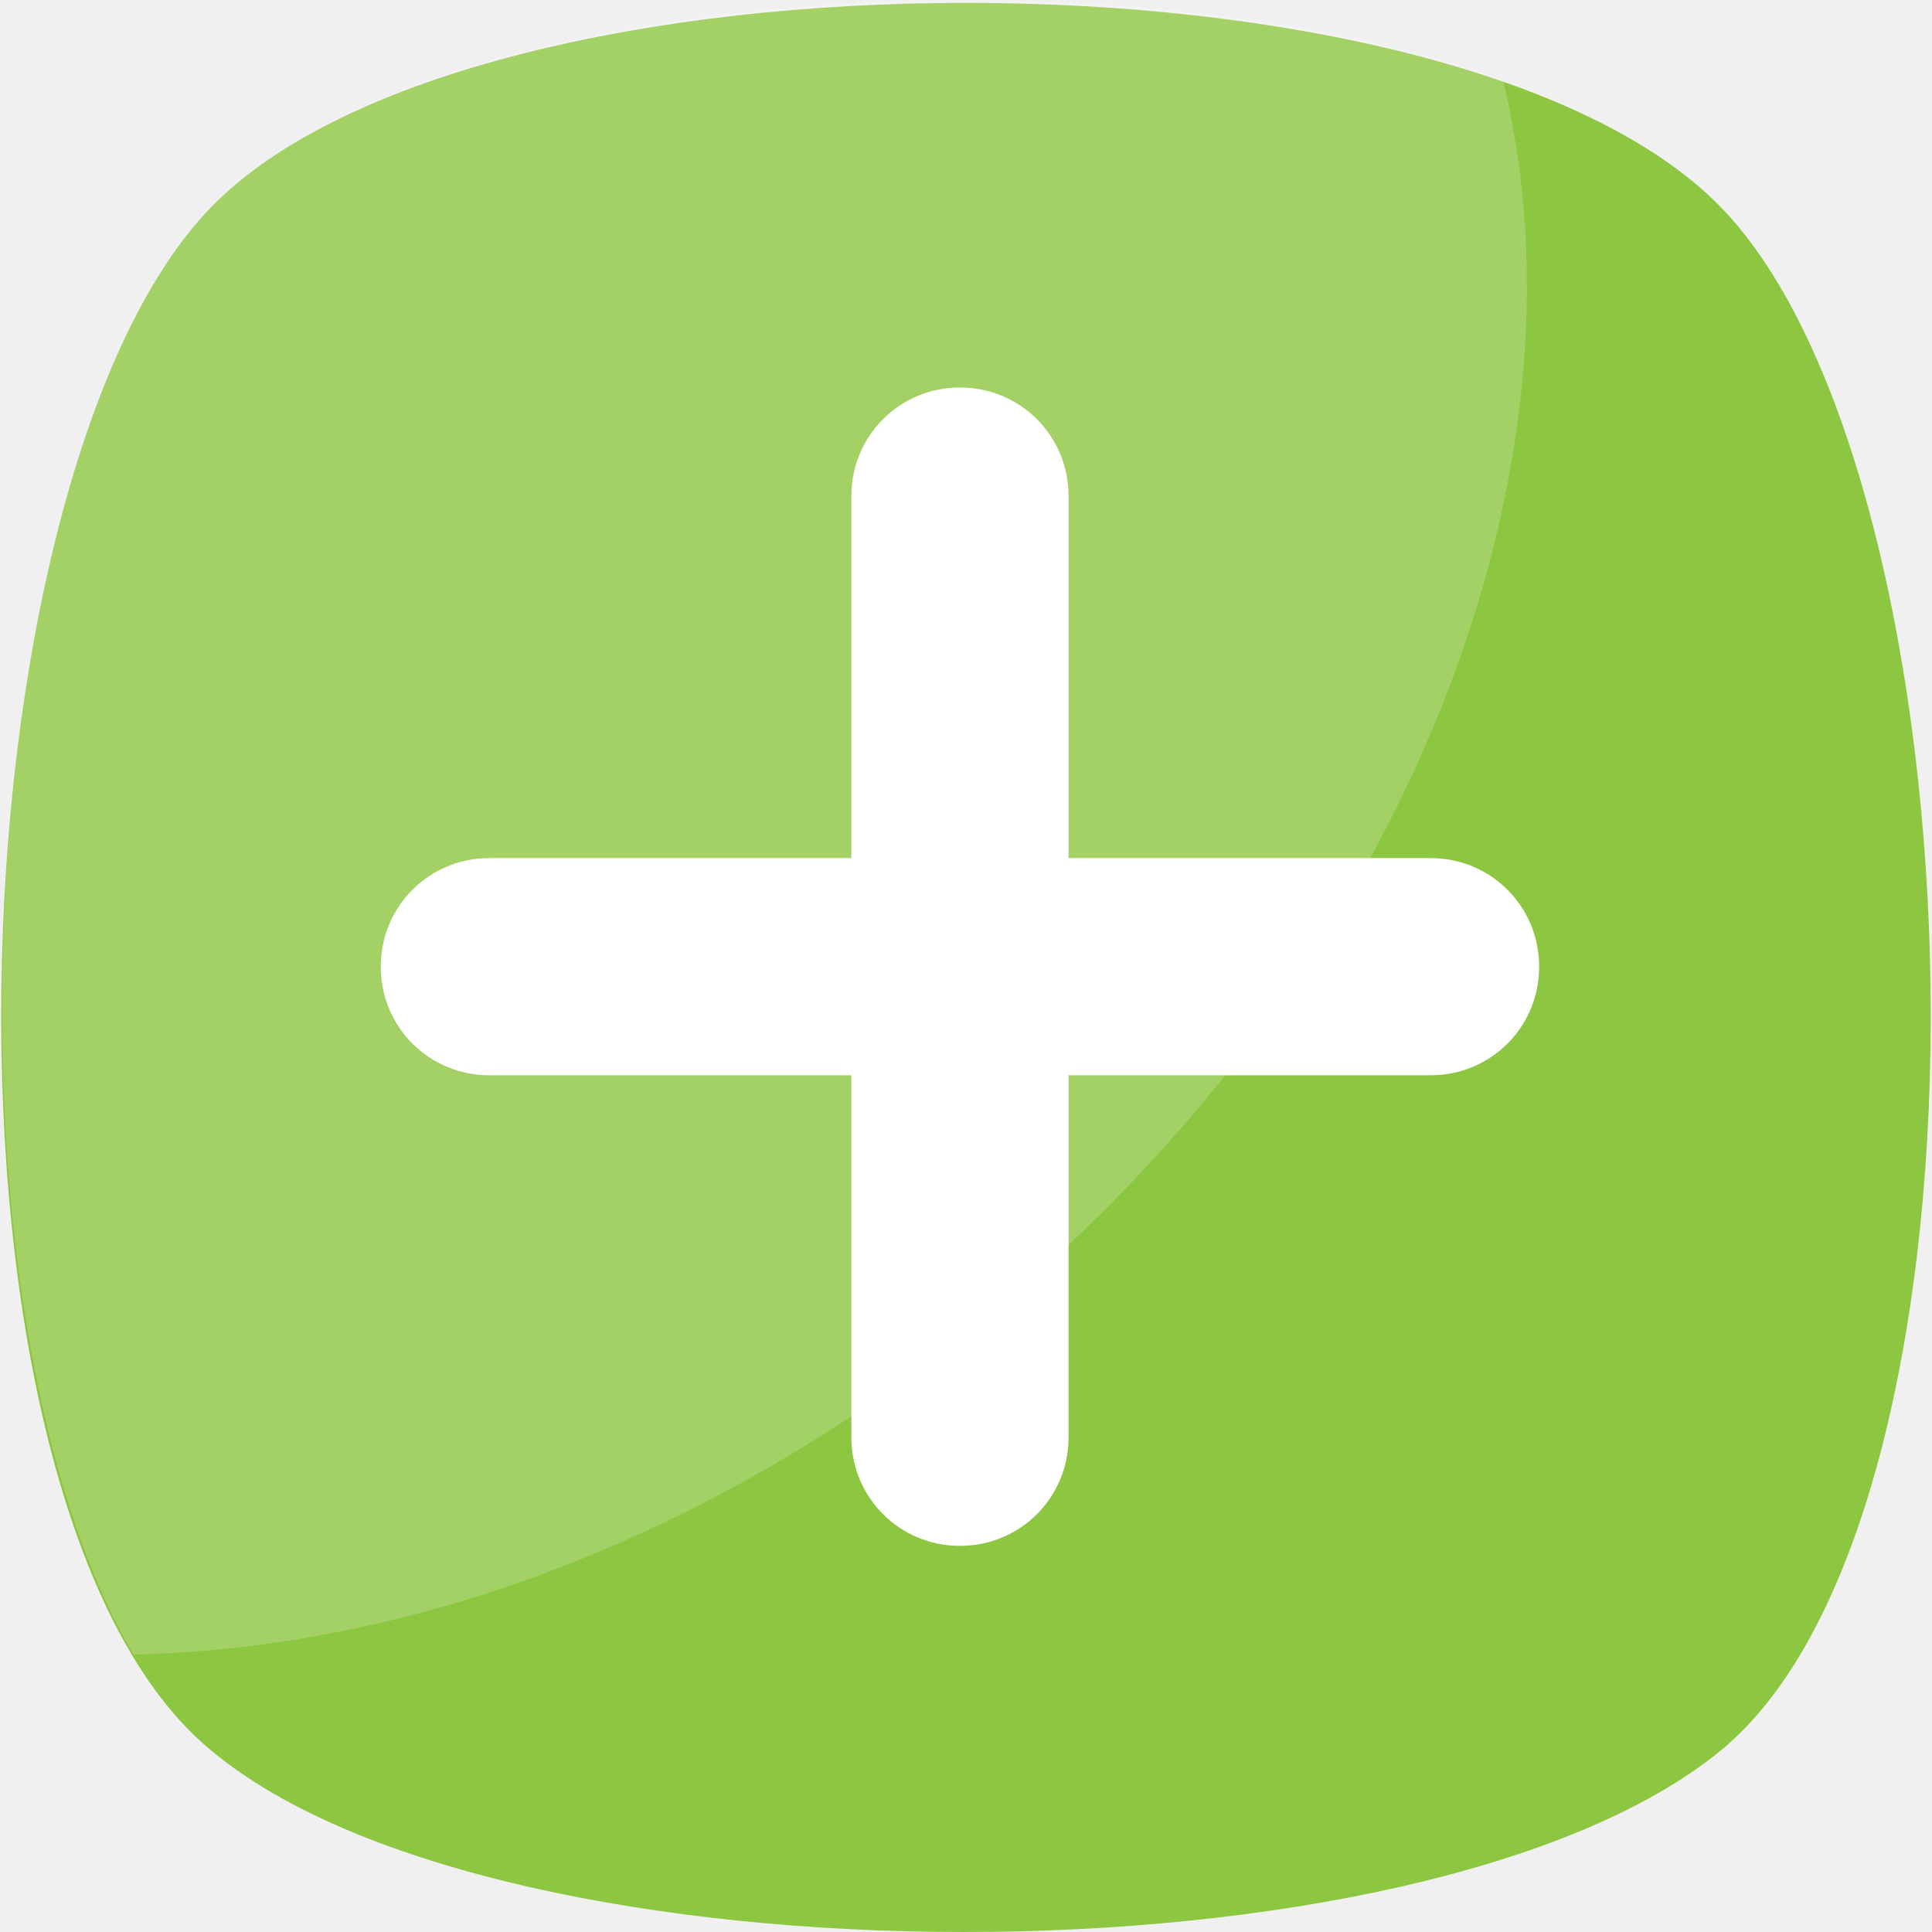
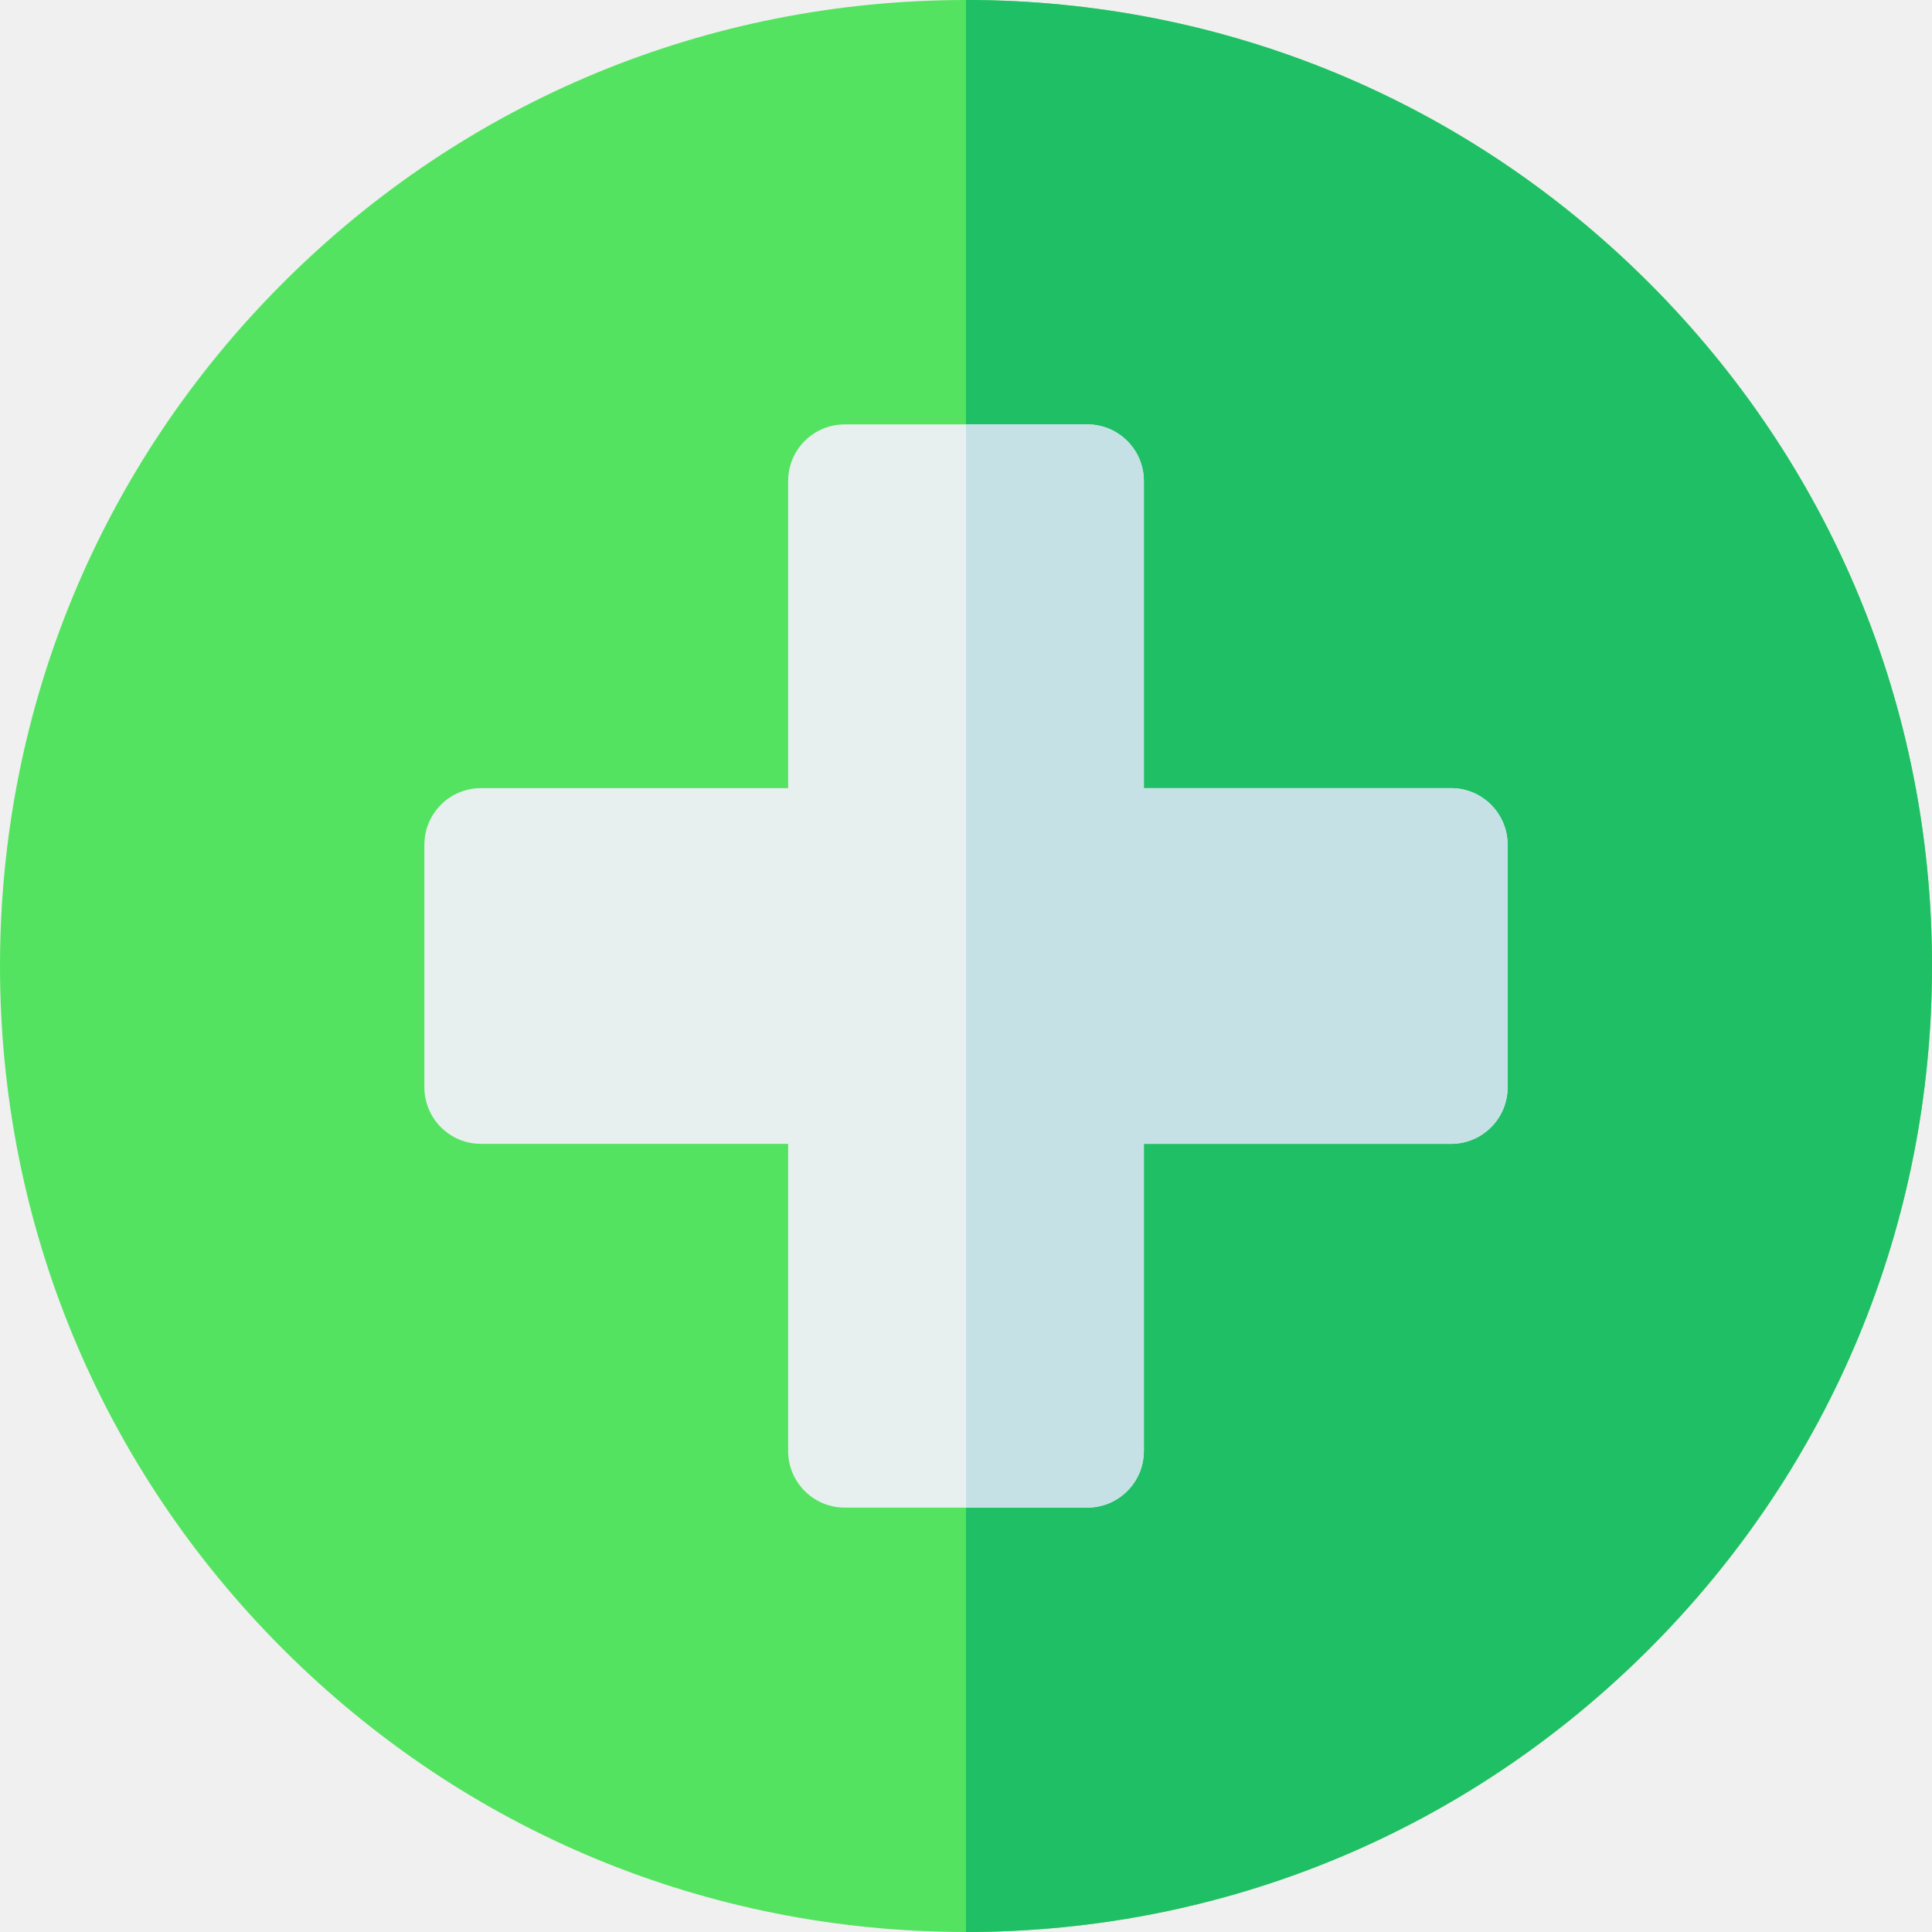
- <svg xmlns="http://www.w3.org/2000/svg" version="1.1" id="Capa_1" x="0px" y="0px" viewBox="0 0 455.431 455.431" style="enable-background:new 0 0 455.431 455.431;" xml:space="preserve">
-   <path style="fill:#8DC640;" d="M405.493,412.764c-69.689,56.889-287.289,56.889-355.556,0c-69.689-56.889-62.578-300.089,0-364.089  s292.978-64,355.556,0S475.182,355.876,405.493,412.764z" />
-   <g style="opacity:0.2;">
-     <path style="fill:#FFFFFF;" d="M229.138,313.209c-62.578,49.778-132.267,75.378-197.689,76.8   c-48.356-82.489-38.4-283.022,18.489-341.333c51.2-52.622,211.911-62.578,304.356-29.867   C377.049,112.676,330.116,232.142,229.138,313.209z" />
-   </g>
-   <path style="fill:#FFFFFF;" d="M362.827,227.876c0,14.222-11.378,25.6-25.6,25.6h-85.333v85.333c0,14.222-11.378,25.6-25.6,25.6  c-14.222,0-25.6-11.378-25.6-25.6v-85.333H115.36c-14.222,0-25.6-11.378-25.6-25.6c0-14.222,11.378-25.6,25.6-25.6h85.333v-85.333  c0-14.222,11.378-25.6,25.6-25.6c14.222,0,25.6,11.378,25.6,25.6v85.333h85.333C351.449,202.276,362.827,213.653,362.827,227.876z" />
-   <g>
- </g>
-   <g>
- </g>
-   <g>
- </g>
-   <g>
- </g>
-   <g>
- </g>
-   <g>
- </g>
-   <g>
- </g>
-   <g>
- </g>
-   <g>
- </g>
-   <g>
- </g>
-   <g>
- </g>
-   <g>
- </g>
-   <g>
- </g>
-   <g>
- </g>
-   <g>
- </g>
+ <svg xmlns="http://www.w3.org/2000/svg" height="512pt" viewBox="0 0 512 512" width="512pt">
+   <path d="m437.02 74.98c-48.352-48.352-112.637-74.98-181.02-74.98-68.379 0-132.668 26.629-181.02 74.98-48.352 48.352-74.98 112.637-74.98 181.02 0 68.379 26.629 132.668 74.98 181.02 48.352 48.352 112.641 74.98 181.02 74.98 68.383 0 132.668-26.629 181.02-74.98 48.352-48.352 74.98-112.641 74.98-181.02 0-68.383-26.629-132.668-74.98-181.02zm0 0" fill="#54e360" />
+   <path d="m437.02 74.98c-48.352-48.352-112.641-74.98-181.02-74.98v512c68.379 0 132.668-26.629 181.02-74.98 48.352-48.352 74.98-112.641 74.98-181.02 0-68.383-26.629-132.668-74.98-181.02zm0 0" fill="#1fbf66" />
+   <path d="m384.531 208.867h-81.398v-81.398c0-8.285-6.715-15-15-15h-64.266c-8.285 0-15 6.715-15 15v81.398h-81.402c-8.281 0-15 6.715-15 15v64.266c0 8.285 6.719 15 15 15h81.402v81.398c0 8.285 6.715 15 15 15h64.266c8.285 0 15-6.715 15-15v-81.398h81.398c8.285 0 15-6.715 15-15v-64.266c0-8.285-6.715-15-15-15zm0 0" fill="#e7f0ef" />
+   <path d="m384.531 208.867h-81.398v-81.398c0-8.285-6.715-15-15-15h-32.133v287.062h32.133c8.285 0 15-6.715 15-15v-81.398h81.398c8.285 0 15-6.715 15-15v-64.266c0-8.285-6.715-15-15-15zm0 0" fill="#c5e1e6" />
</svg>
